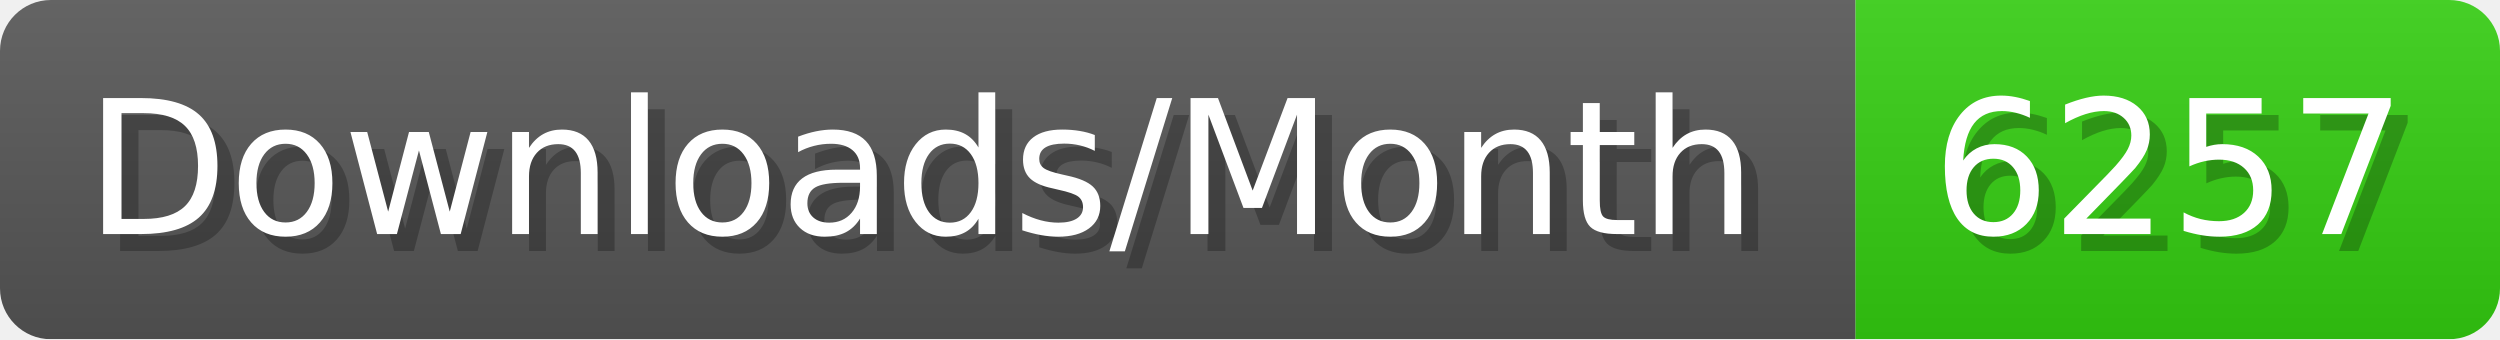
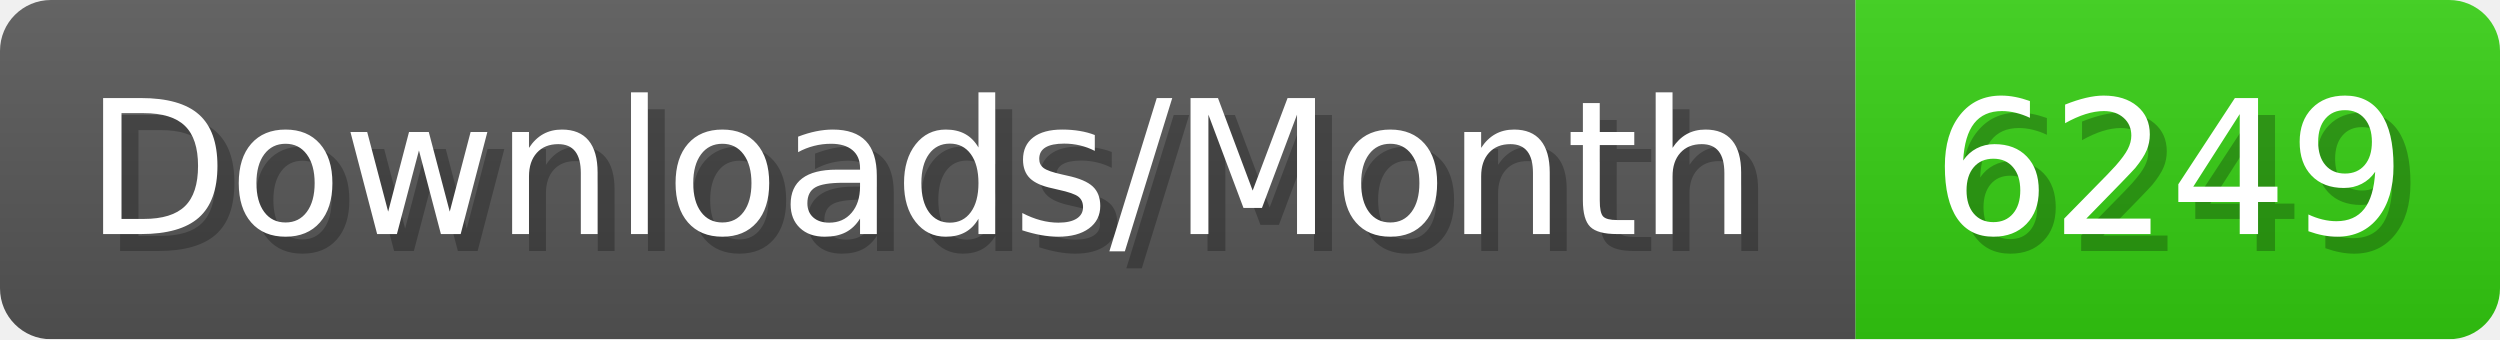
- <svg xmlns="http://www.w3.org/2000/svg" width="147.4" height="20" viewBox="0 0 1474 200" role="img" aria-label="Downloads/Month: 6257">
+ <svg xmlns="http://www.w3.org/2000/svg" width="147.4" height="20" viewBox="0 0 1474 200" role="img" aria-label="Downloads/Month: 6249">
  <linearGradient id="YlXUI" x2="0" y2="100%">
    <stop offset="0" stop-opacity=".1" stop-color="#EEE" />
    <stop offset="1" stop-opacity=".1" />
  </linearGradient>
  <mask id="JHhop">
    <rect width="1474" height="200" rx="30" fill="#FFF" />
  </mask>
  <g mask="url(#JHhop)">
    <rect width="1094" height="200" fill="#555" />
    <rect width="380" height="200" fill="#3C1" x="1094" />
    <rect width="1474" height="200" fill="url(#YlXUI)" />
  </g>
  <g aria-hidden="true" fill="#fff" text-anchor="start" font-family="Verdana,DejaVu Sans,sans-serif" font-size="110">
    <text x="60" y="148" textLength="994" fill="#000" opacity="0.25">Downloads/Month</text>
    <text x="50" y="138" textLength="994">Downloads/Month</text>
-     <text x="1149" y="148" textLength="280" fill="#000" opacity="0.25">6257</text>
-     <text x="1139" y="138" textLength="280">6257</text>
+     <text x="1149" y="148" textLength="280" fill="#000" opacity="0.25">6249</text>
+     <text x="1139" y="138" textLength="280">6249</text>
  </g>
</svg>
